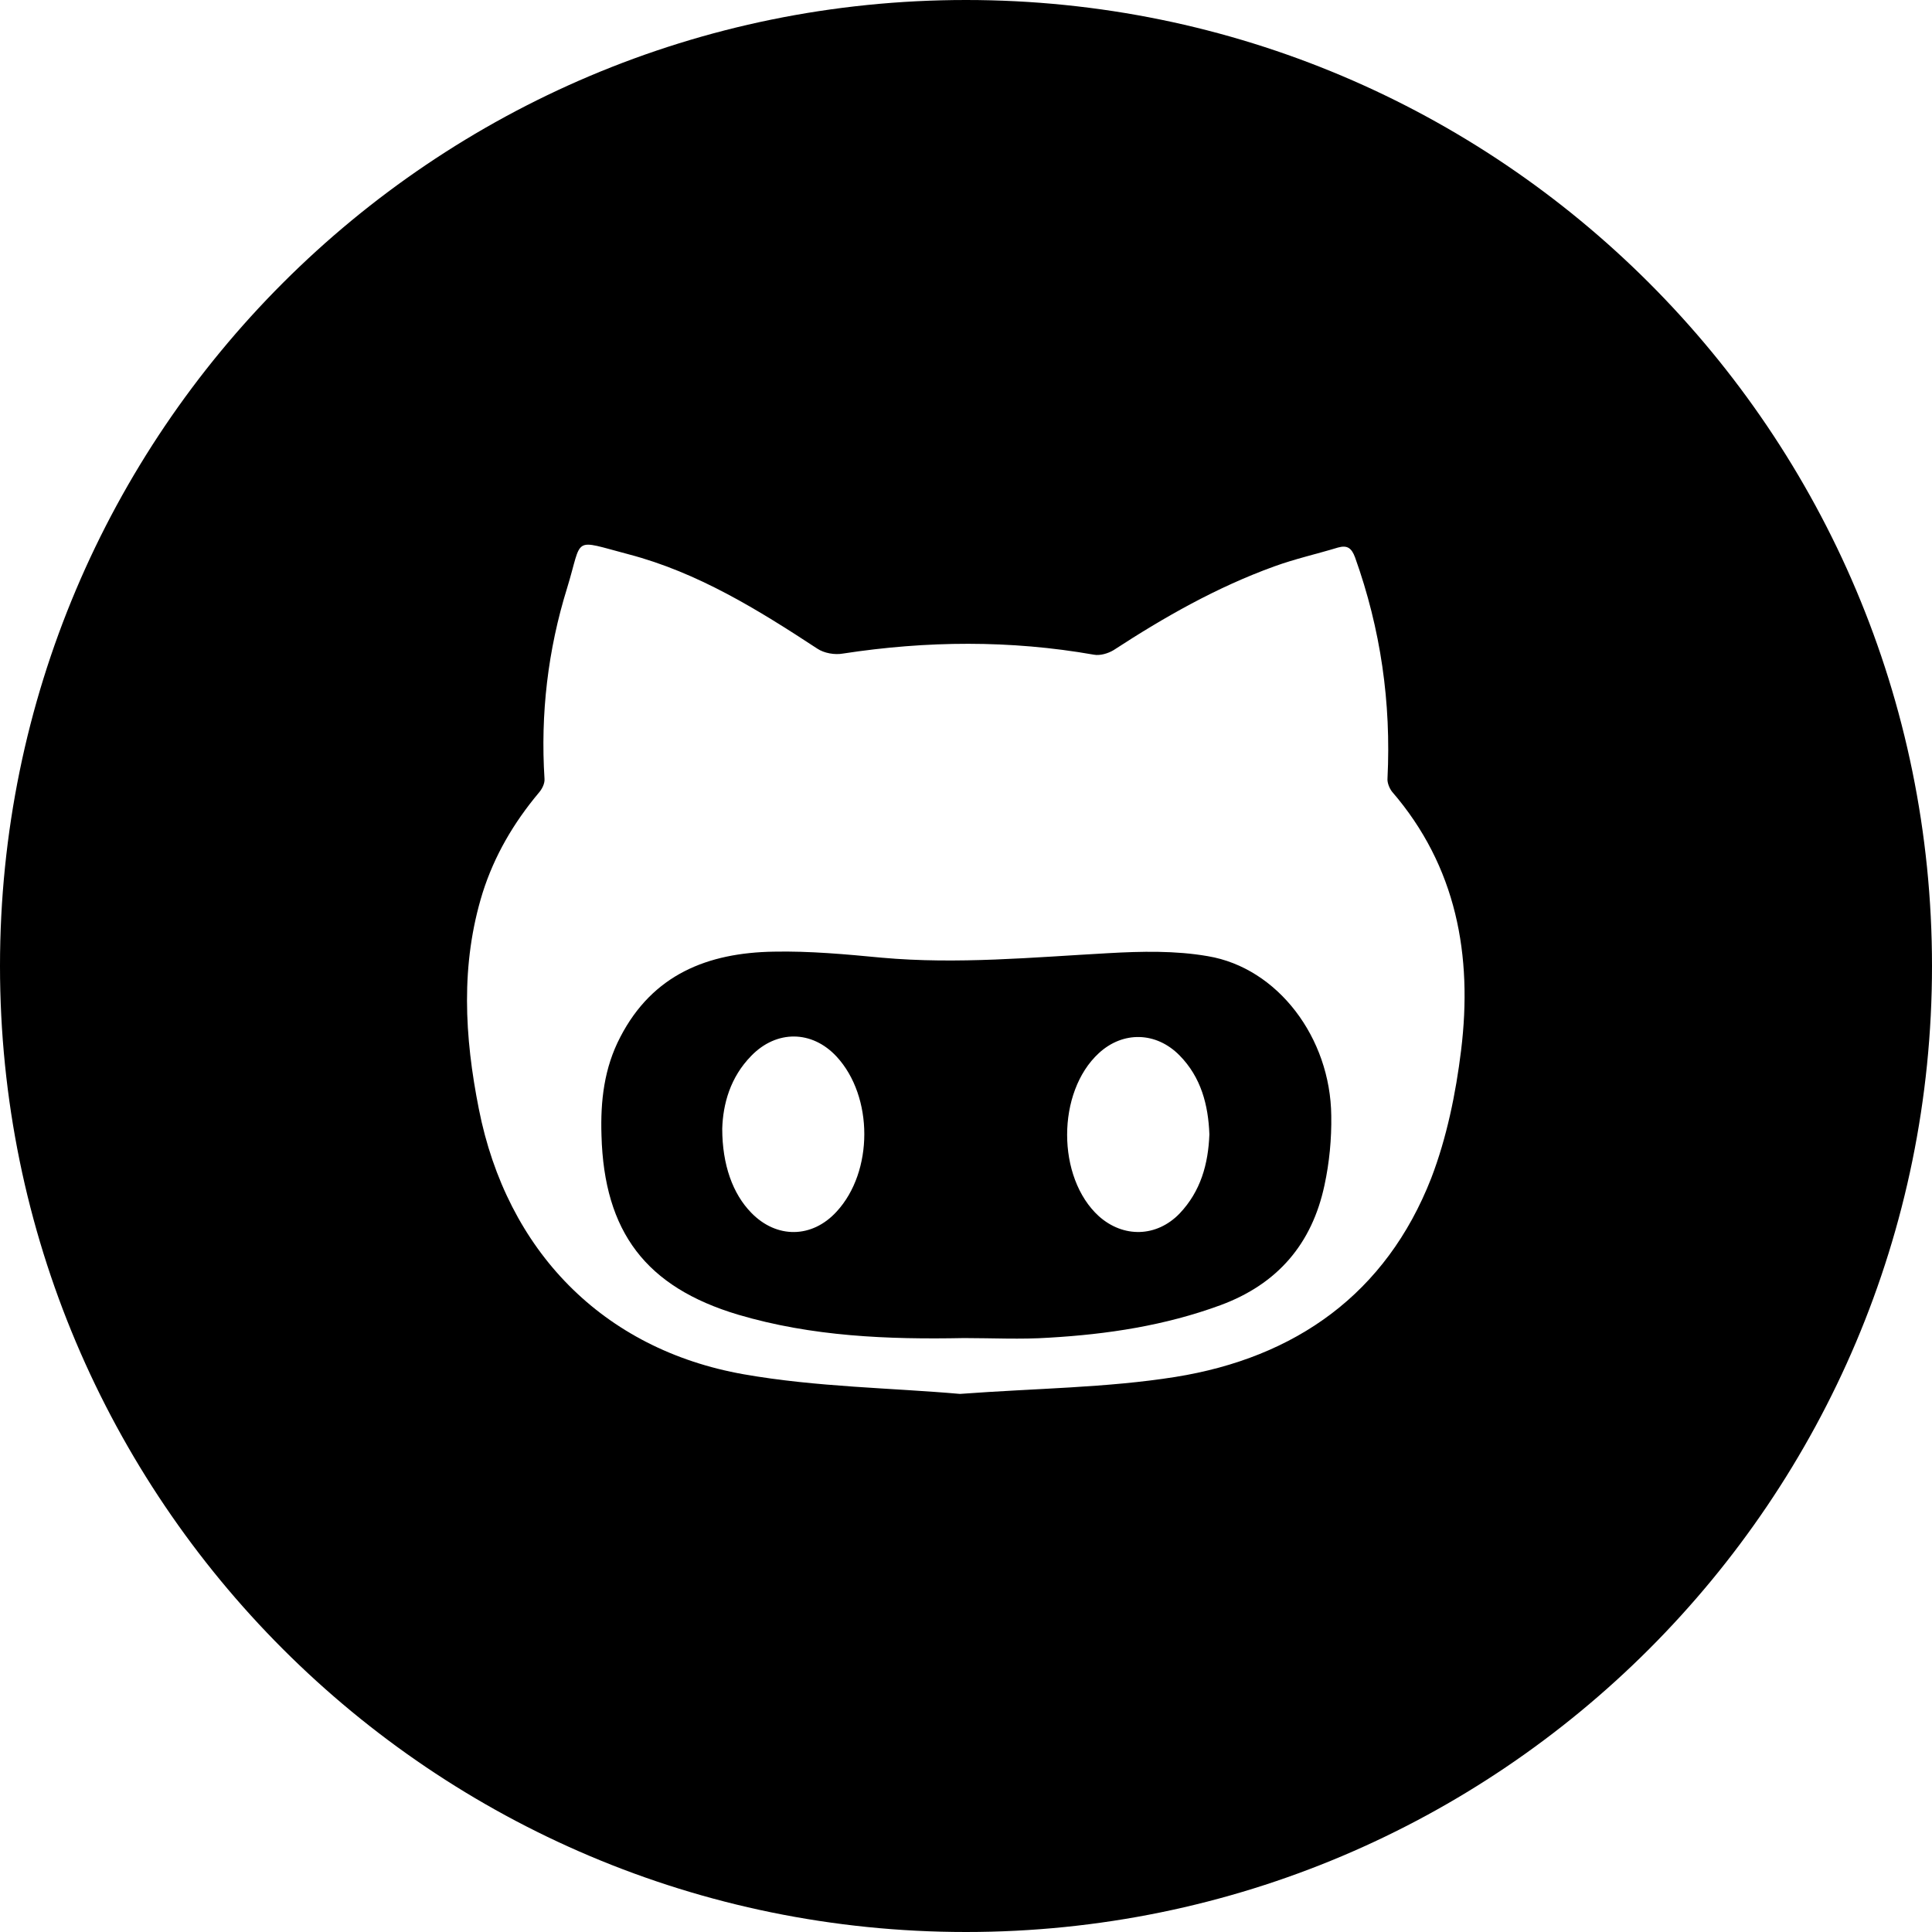
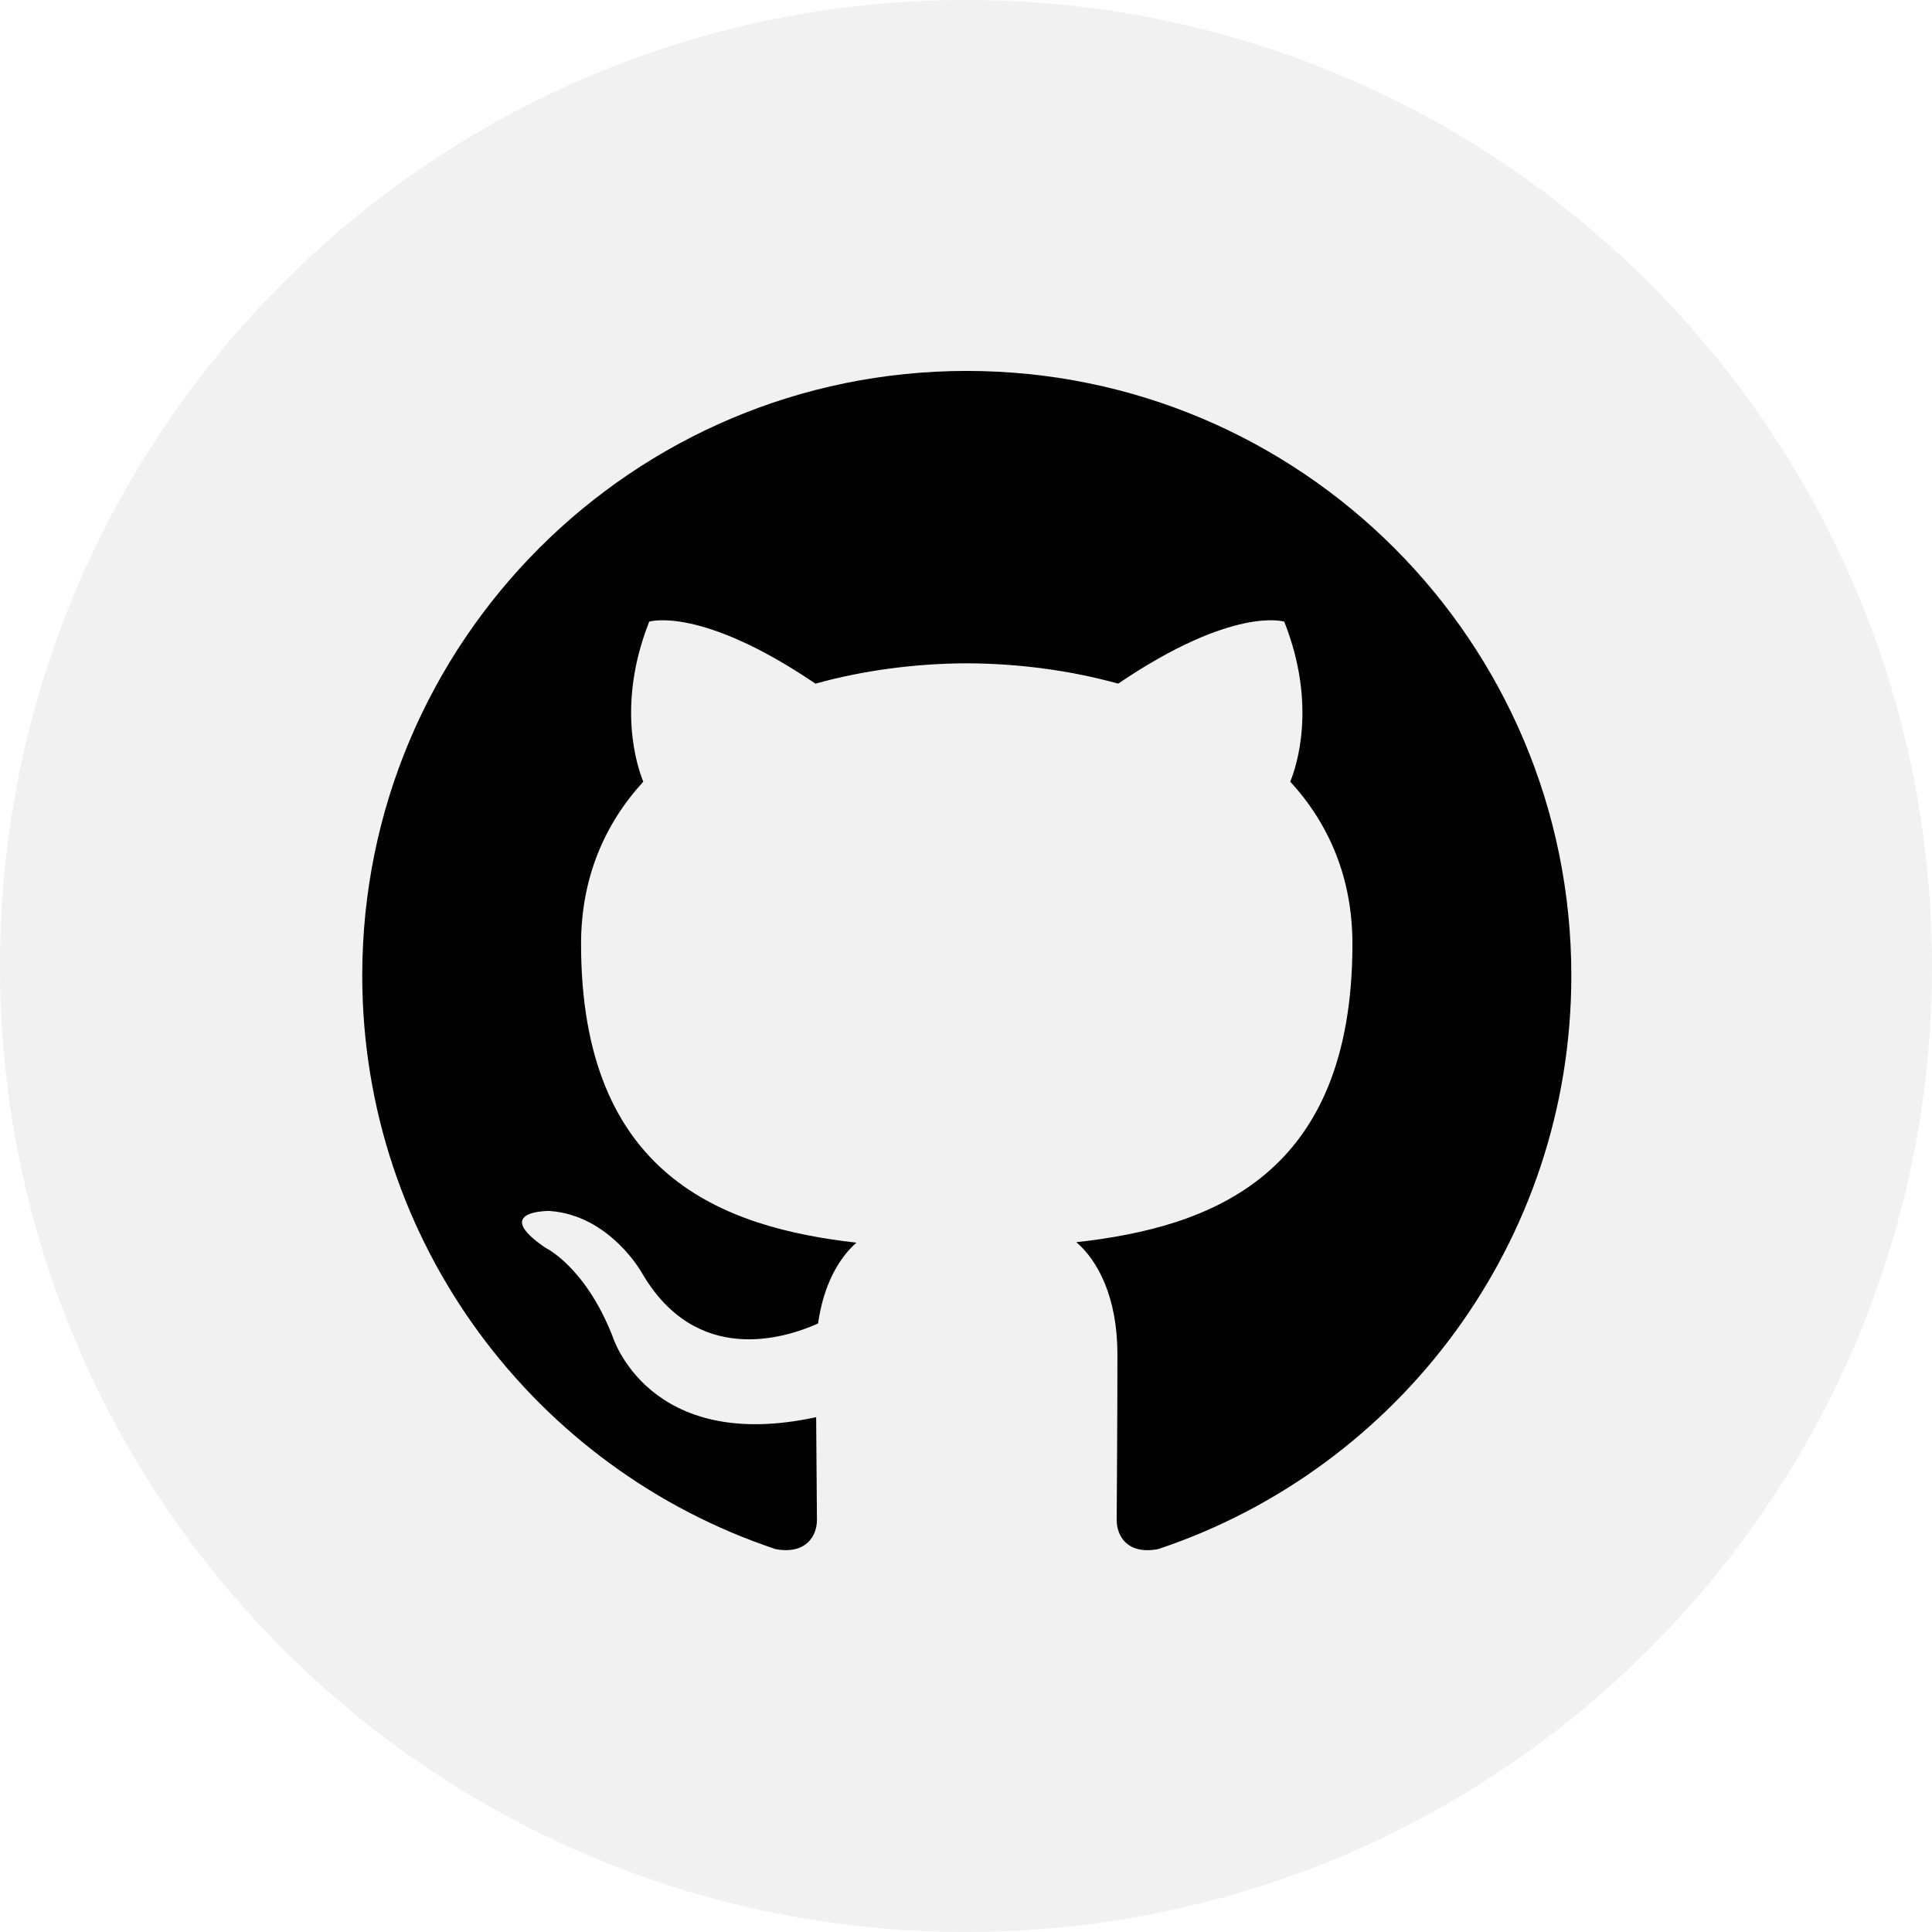
- <svg xmlns="http://www.w3.org/2000/svg" fill="#000000" height="64px" width="64px" version="1.1" id="Layer_1" viewBox="-143 145 512 512" xml:space="preserve">
-   <g id="SVGRepo_bgCarrier" stroke-width="0" />
-   <g id="SVGRepo_tracerCarrier" stroke-linecap="round" stroke-linejoin="round" />
+ <svg xmlns="http://www.w3.org/2000/svg" width="60px" height="60px" viewBox="-6.4 -6.4 76.80 76.80" version="1.1" xml:space="preserve" style="fill-rule:evenodd;clip-rule:evenodd;stroke-linejoin:round;stroke-miterlimit:2;" fill="#000000">
+   <g id="SVGRepo_bgCarrier" stroke-width="0">
+     <rect x="-6.4" y="-6.4" width="76.80" height="76.80" rx="38.4" fill="#f1f1f1" strokewidth="0" />
+   </g>
+   <g id="SVGRepo_tracerCarrier" stroke-linecap="round" stroke-linejoin="round" stroke="#CCCCCC" stroke-width="0.128" />
  <g id="SVGRepo_iconCarrier">
-     <g>
-       <path d="M177.1,398.4c-8.6-1.5-17.6-1.3-26.4-0.8c-20,1.1-40,3-60,1.2c-9.5-0.9-19.1-1.8-28.7-1.6c-17.4,0.3-32,6-40.6,22.6 c-4.3,8.2-5.3,17-5,26.1c0.7,25.6,11.8,40.2,36.2,47.5c19.6,5.8,39.7,6.6,59.9,6.2c7.5,0,15,0.4,22.5-0.1 c15.5-0.9,30.7-3.2,45.4-8.6c15.2-5.6,24.3-16.3,27.6-31.8c1.3-6,1.9-12.3,1.8-18.4C209.6,420,195.6,401.5,177.1,398.4z M78.7,466.1c-6.5,7.1-15.9,7.2-22.6,0.3c-4.9-5-7.7-12.7-7.7-22.3c0.2-6.5,2.1-13.6,7.7-19.3c6.7-6.9,16.1-6.8,22.6,0.2 C88.5,435.6,88.5,455.5,78.7,466.1z M169.6,466.6c-6.1,6.3-14.9,6.5-21.4,0.7c-11.2-10.2-11.2-32.9,0-43.2 c6.4-5.9,15.2-5.7,21.4,0.6c5.7,5.8,7.6,13.1,7.9,20.9C177.2,453.5,175.2,460.7,169.6,466.6z" />
-       <path d="M113,145c-141.4,0-256,114.6-256,256s114.6,256,256,256s256-114.6,256-256S254.4,145,113,145z M244.2,423.4 c-1.4,11.4-3.8,23.1-7.9,33.8c-12,30.7-36,47.6-67.8,52.7c-18.2,2.9-36.9,3-57.1,4.5c-18.1-1.6-38-1.8-57.3-5.2 c-37.4-6.6-62.8-32.8-70.2-70.3c-3.8-19.1-4.9-38.3,1-57.3c3.1-9.8,8.2-18.5,14.8-26.4c0.9-1,1.7-2.5,1.6-3.8 c-1.1-17.2,0.9-34.2,6-50.6c4.2-13.7,1.1-12.9,16.3-8.9c18.3,4.8,34.3,14.7,50,25c1.8,1.2,4.6,1.7,6.8,1.3 c22.2-3.4,44.3-3.6,66.5,0.3c1.6,0.3,3.7-0.3,5.2-1.2c13.5-8.8,27.4-16.7,42.6-22.2c5.5-2,11.3-3.3,16.9-5c2.5-0.7,3.6,0.2,4.5,2.6 c6.8,19,9.6,38.5,8.6,58.6c-0.1,1.1,0.5,2.6,1.2,3.5C243,374.6,247.3,398.2,244.2,423.4z" />
+     <rect id="Icons" x="0" y="-192" width="1280" height="800" style="fill:none;" />
+     <g id="Icons1">
+       <g id="Strike"> </g>
+       <g id="H1"> </g>
+       <g id="H2"> </g>
+       <g id="H3"> </g>
+       <g id="list-ul"> </g>
+       <g id="hamburger-1"> </g>
+       <g id="hamburger-2"> </g>
+       <g id="list-ol"> </g>
+       <g id="list-task"> </g>
+       <g id="trash"> </g>
+       <g id="vertical-menu"> </g>
+       <g id="horizontal-menu"> </g>
+       <g id="sidebar-2"> </g>
+       <g id="Pen"> </g>
+       <g id="Pen1"> </g>
+       <g id="clock"> </g>
+       <g id="external-link"> </g>
+       <g id="hr"> </g>
+       <g id="info"> </g>
+       <g id="warning"> </g>
+       <g id="plus-circle"> </g>
+       <g id="minus-circle"> </g>
+       <g id="vue"> </g>
+       <g id="cog"> </g>
+       <path id="github" d="M32.029,8.345c-13.27,0 -24.029,10.759 -24.029,24.033c0,10.617 6.885,19.624 16.435,22.803c1.202,0.22 1.64,-0.522 1.64,-1.16c0,-0.569 -0.02,-2.081 -0.032,-4.086c-6.685,1.452 -8.095,-3.222 -8.095,-3.222c-1.093,-2.775 -2.669,-3.514 -2.669,-3.514c-2.182,-1.492 0.165,-1.462 0.165,-1.462c2.412,0.171 3.681,2.477 3.681,2.477c2.144,3.672 5.625,2.611 6.994,1.997c0.219,-1.553 0.838,-2.612 1.526,-3.213c-5.336,-0.606 -10.947,-2.669 -10.947,-11.877c0,-2.623 0.937,-4.769 2.474,-6.449c-0.247,-0.608 -1.072,-3.051 0.235,-6.36c0,0 2.018,-0.646 6.609,2.464c1.917,-0.533 3.973,-0.8 6.016,-0.809c2.041,0.009 4.097,0.276 6.017,0.809c4.588,-3.11 6.602,-2.464 6.602,-2.464c1.311,3.309 0.486,5.752 0.239,6.36c1.54,1.68 2.471,3.826 2.471,6.449c0,9.232 -5.62,11.263 -10.974,11.858c0.864,0.742 1.632,2.208 1.632,4.451c0,3.212 -0.029,5.804 -0.029,6.591c0,0.644 0.432,1.392 1.652,1.157c9.542,-3.185 16.421,-12.186 16.421,-22.8c0,-13.274 -10.76,-24.033 -24.034,-24.033" style="fill:#010101;" />
+       <g id="logo"> </g>
+       <g id="radio-check"> </g>
+       <g id="eye-slash"> </g>
+       <g id="eye"> </g>
+       <g id="toggle-off"> </g>
+       <g id="shredder"> </g>
+       <g id="spinner--loading--dots-"> </g>
+       <g id="react"> </g>
+       <g id="check-selected"> </g>
+       <g id="turn-off"> </g>
+       <g id="code-block"> </g>
+       <g id="user"> </g>
+       <g id="coffee-bean"> </g>
+       <g id="coffee-beans">
+         <g id="coffee-bean1"> </g>
+       </g>
+       <g id="coffee-bean-filled"> </g>
+       <g id="coffee-beans-filled">
+         <g id="coffee-bean2"> </g>
+       </g>
+       <g id="clipboard"> </g>
+       <g id="clipboard-paste"> </g>
+       <g id="clipboard-copy"> </g>
+       <g id="Layer1"> </g>
    </g>
  </g>
</svg>
